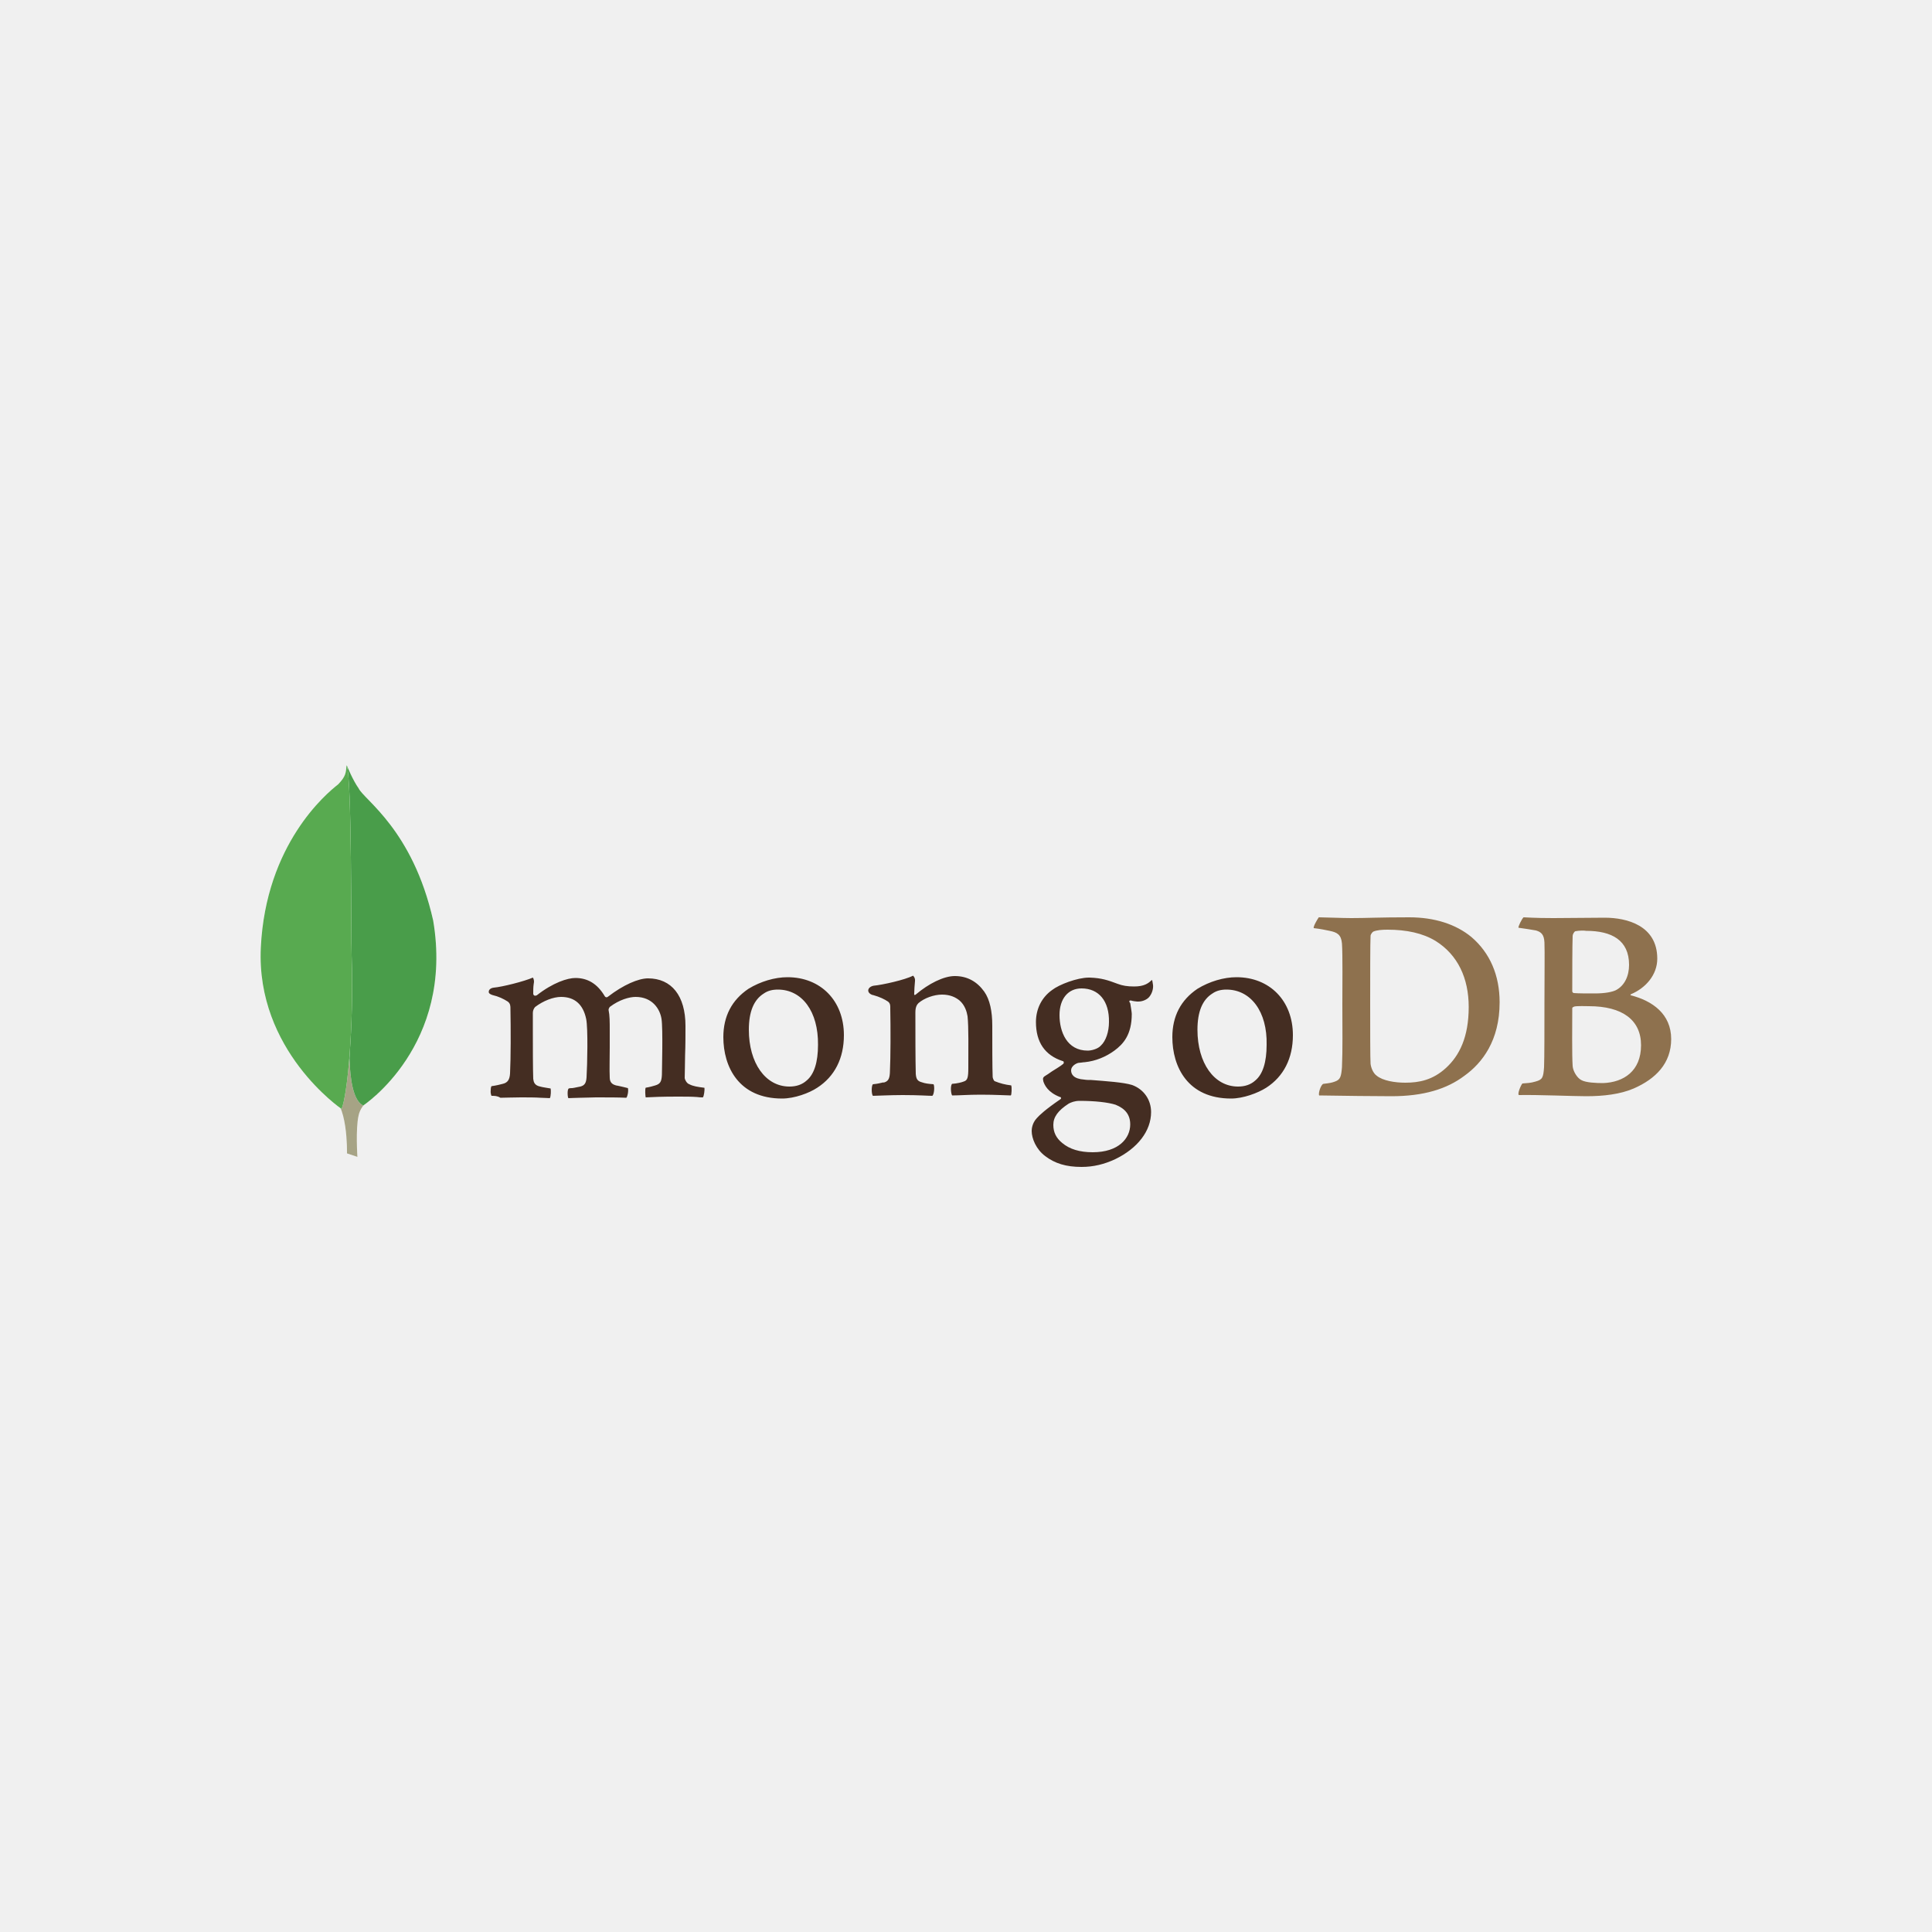
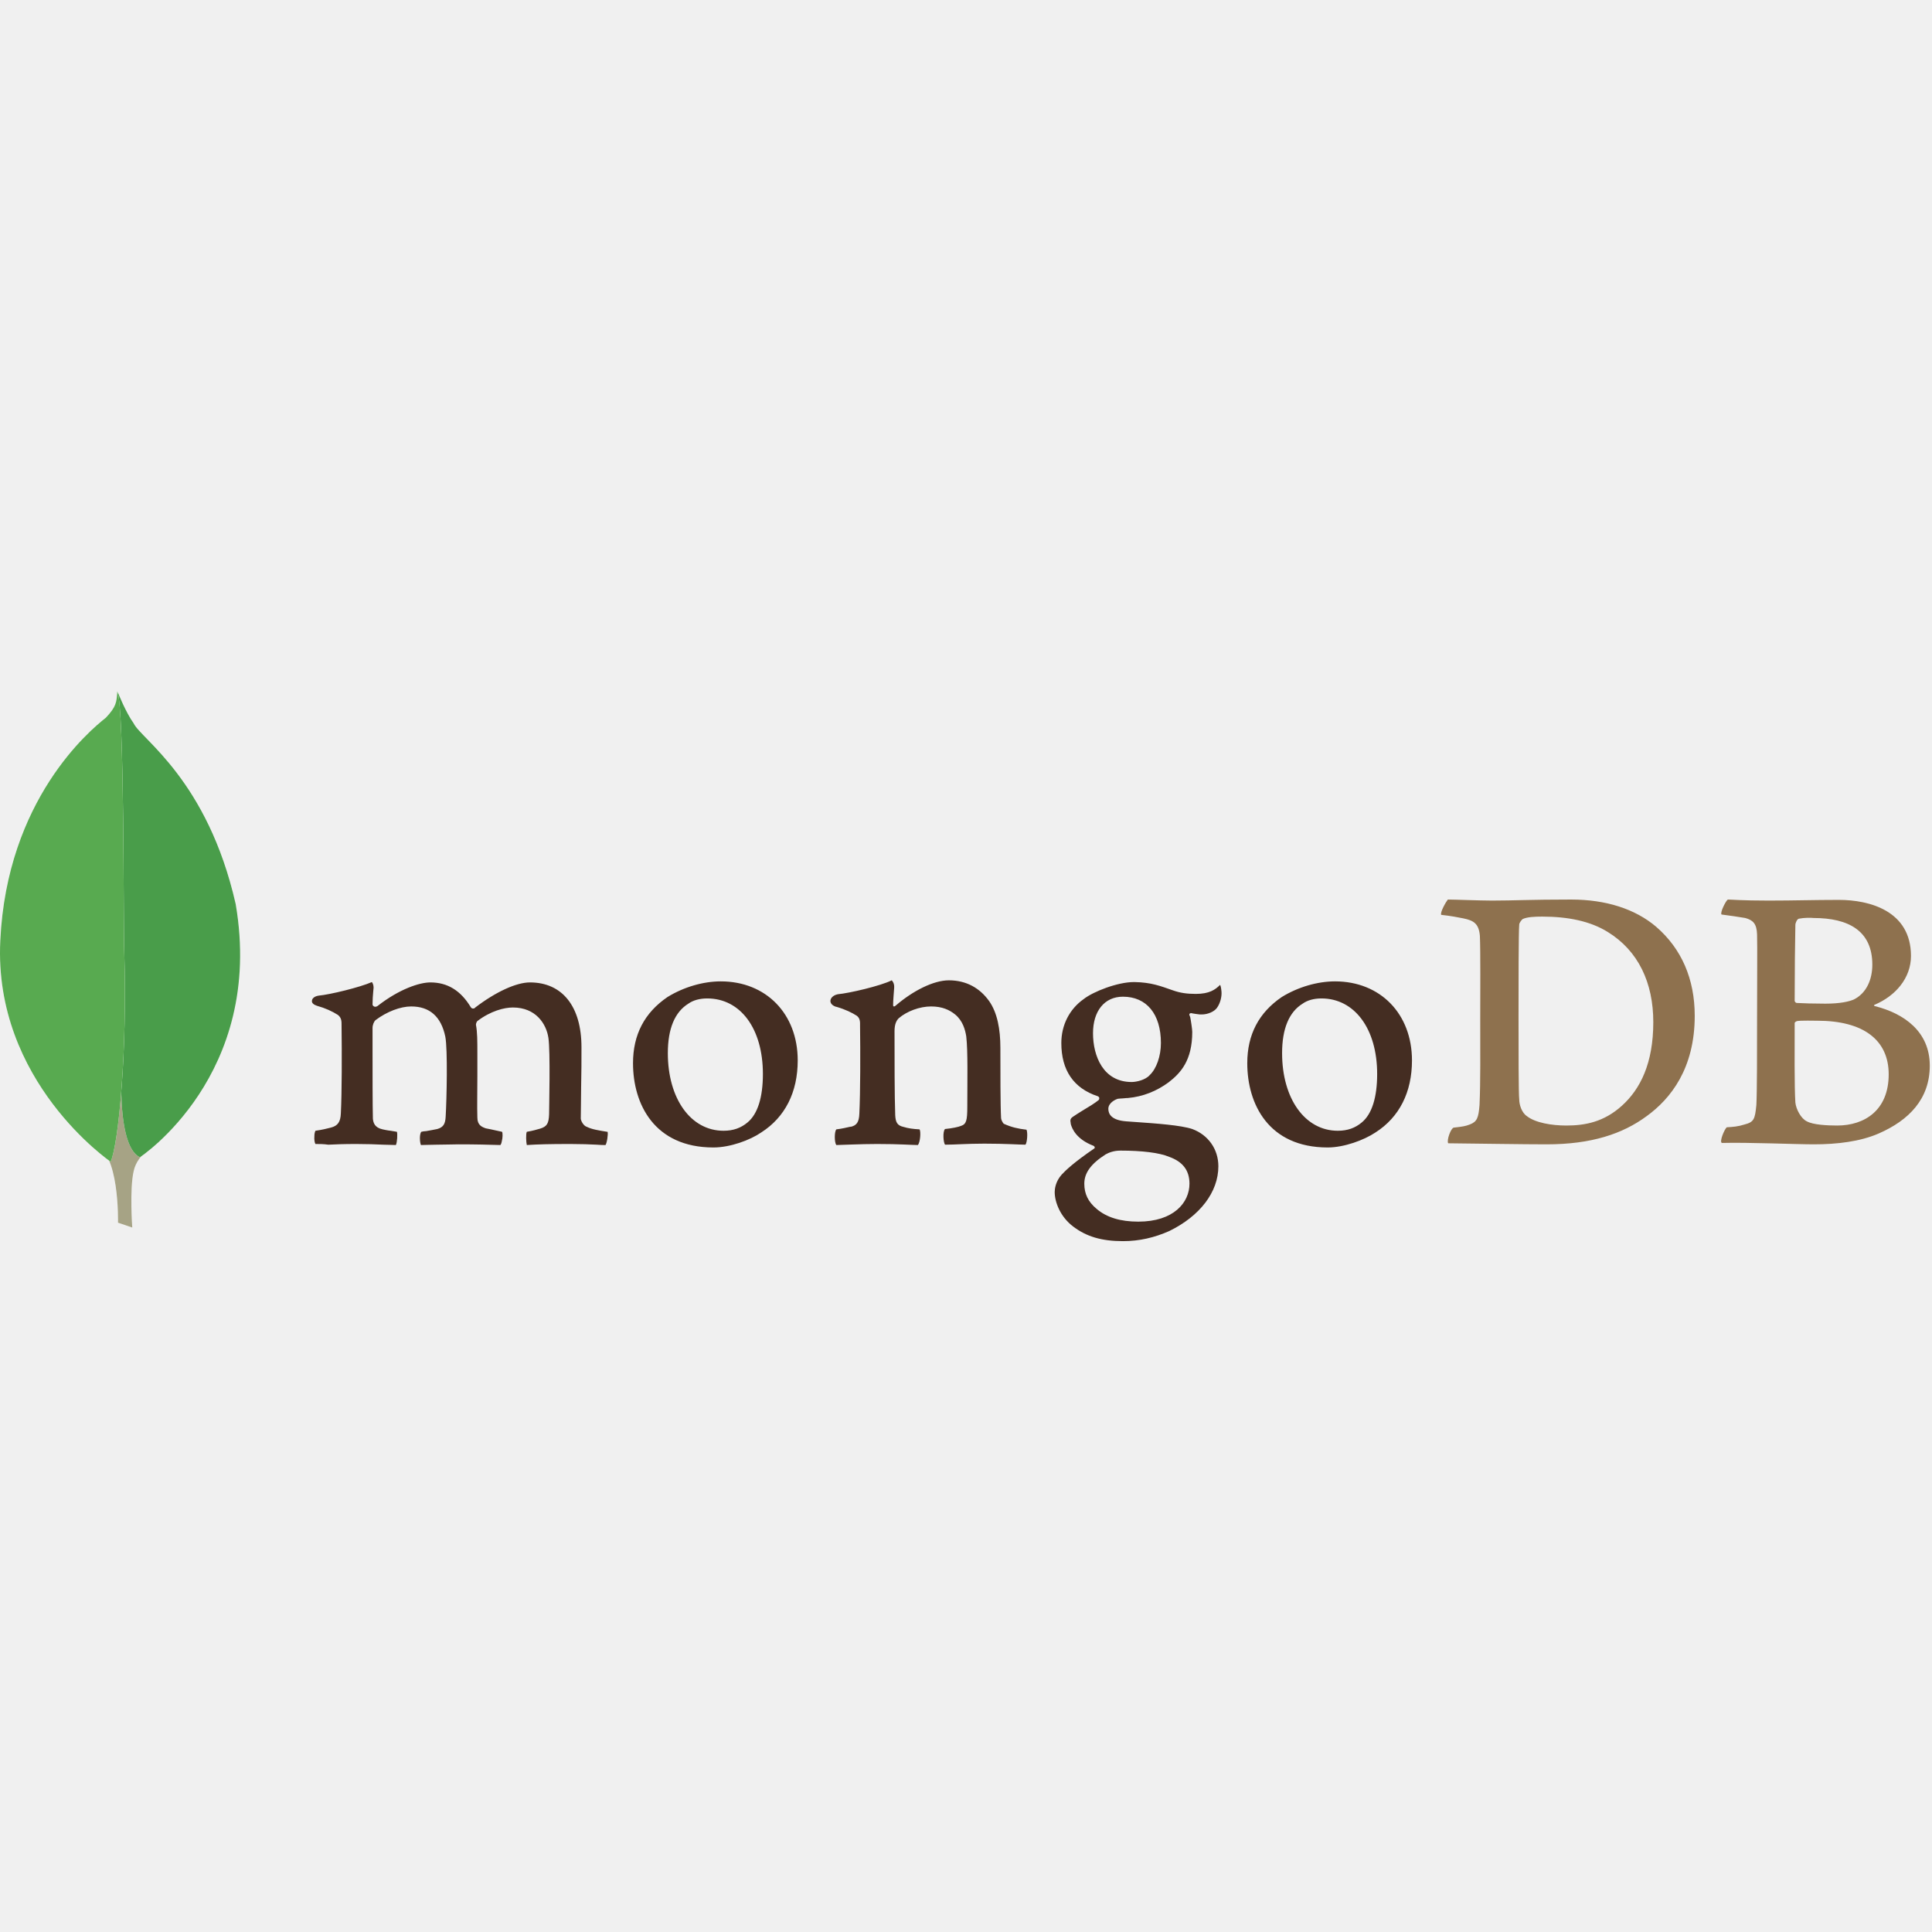
- <svg xmlns="http://www.w3.org/2000/svg" version="1.1" id="Layer_1" x="0px" y="0px" viewBox="0 0 500 500" style="enable-background:new 0 0 500 500;" xml:space="preserve">
-   <style type="text/css">
- 	.st0{fill:#8E714E;}
- 	.st1{fill:#442D22;}
- 	.st2{fill:#FFFFFF;}
- 	.st3{fill:#A6A385;}
- 	.st4{fill:#499D4A;}
- 	.st5{fill:#58AA50;}
- </style>
-   <g id="XMLID_1_">
-     <path id="XMLID_8_" class="st0" d="M407.7,241c-0.3,0.1-0.7,0.8-0.7,1.2c-0.1,2.6-0.1,9.6-0.1,14.4c0,0.1,0.2,0.4,0.4,0.4   c1,0.1,3.4,0.1,5.4,0.1c2.8,0,4.5-0.4,5.4-0.8c2.4-1.2,3.5-3.8,3.5-6.6c0-6.4-4.5-8.8-11.1-8.8C410,240.8,408.7,240.8,407.7,241z    M424.7,270.5c0-6.5-4.8-10.1-13.5-10.1c-0.4,0-3.2-0.1-3.8,0.1c-0.2,0.1-0.5,0.2-0.5,0.4c0,4.7-0.1,12.1,0.1,15   c0.1,1.3,1.1,3,2.2,3.6c1.2,0.7,3.9,0.8,5.7,0.8C420.2,280.1,424.7,277.2,424.7,270.5z M394.3,237.4c0.7,0,2.6,0.2,7.7,0.2   c4.8,0,8.6-0.1,13.3-0.1c5.7,0,13.6,2,13.6,10.6c0,4.2-3,7.6-6.8,9.2c-0.2,0.1-0.2,0.2,0,0.3c5.5,1.4,10.4,4.8,10.4,11.3   c0,6.3-4,10.3-9.7,12.8c-3.5,1.5-7.8,2-12.3,2c-3.4,0-12.4-0.4-17.4-0.3c-0.5-0.2,0.5-2.6,0.9-3c1.2-0.1,2.1-0.1,3.4-0.5   c1.8-0.5,2-1,2.2-3.7c0.1-2.3,0.1-10.5,0.1-16.3c0-8,0.1-13.4,0-16c-0.1-2-0.8-2.7-2.2-3.1c-1.1-0.2-3-0.5-4.5-0.7   C392.8,239.9,393.9,237.7,394.3,237.4z M356.3,278.4c1.6,1.3,4.7,1.8,7.4,1.8c3.6,0,7.1-0.7,10.5-3.8c3.5-3.2,5.9-8,5.9-15.8   c0-7.4-2.8-13.5-8.6-17.1c-3.3-2-7.5-2.9-12.4-2.9c-1.4,0-2.8,0.1-3.7,0.5c-0.2,0.1-0.7,0.7-0.7,1.1c-0.1,1.3-0.1,11.5-0.1,17.4   c0,6.1,0,14.7,0.1,15.7C354.8,276.2,355.3,277.7,356.3,278.4z M341.3,237.4c1.3,0,6.1,0.2,8.4,0.2c4.1,0,7.1-0.2,15-0.2   c6.6,0,12.1,1.8,16.1,5.1c4.8,4.1,7.3,9.9,7.3,16.9c0,9.9-4.5,15.7-9.1,19c-4.5,3.4-10.5,5.3-18.9,5.3c-4.5,0-12.2-0.1-18.6-0.2   h-0.1c-0.3-0.6,0.5-2.9,1.1-3c1.7-0.2,2.2-0.3,3-0.6c1.4-0.5,1.6-1.3,1.8-3.7c0.2-4.5,0.1-10,0.1-16.2c0-4.4,0.1-13-0.1-15.8   c-0.2-2.3-1.2-2.9-3.2-3.3c-1-0.2-2.3-0.5-4.1-0.7C339.8,239.8,341,237.8,341.3,237.4z" />
-     <path id="XMLID_18_" class="st1" d="M261.7,280.9c-1.6-0.2-2.8-0.5-4.3-1.1c-0.2-0.1-0.5-0.8-0.5-1.1c-0.1-2.3-0.1-8.9-0.1-13.3   c0-3.6-0.6-6.7-2.1-8.8c-1.8-2.5-4.3-4-7.6-4c-2.9,0-6.8,2-10,4.7c-0.1,0.1-0.6,0.5-0.5-0.2c0-0.7,0.1-2.2,0.2-3.2   c0.1-0.9-0.5-1.4-0.5-1.4c-2.1,1.1-8,2.4-10.2,2.6c-1.6,0.3-2,1.8-0.3,2.4h0.1c1.8,0.5,3,1.1,3.9,1.7c0.7,0.5,0.6,1.3,0.6,1.8   c0.1,4.9,0.1,12.5-0.1,16.7c-0.1,1.6-0.5,2.2-1.7,2.5l0.1-0.1c-0.9,0.2-1.6,0.4-2.8,0.5c-0.4,0.4-0.4,2.5,0,3   c0.7,0,4.5-0.2,7.7-0.2c4.3,0,6.6,0.2,7.7,0.2c0.5-0.5,0.6-2.5,0.3-3c-1.3-0.1-2.2-0.2-3-0.5c-1.2-0.3-1.5-0.9-1.6-2.2   c-0.1-3.5-0.1-10.9-0.1-15.9c0-1.4,0.4-2,0.8-2.4c1.5-1.3,4-2.2,6.1-2.2c2.1,0,3.5,0.7,4.5,1.5c1.4,1.2,1.9,2.9,2.1,4.1   c0.3,2.8,0.2,8.4,0.2,13.3c0,2.6-0.2,3.3-1.2,3.6c-0.5,0.2-1.6,0.5-3,0.6c-0.5,0.5-0.3,2.5,0,3c1.9,0,4.1-0.2,7.4-0.2   c4.1,0,6.7,0.2,7.8,0.2C261.8,283.4,261.9,281.4,261.7,280.9L261.7,280.9z M279.9,255.8c-3.5,0-5.7,2.7-5.7,6.9   c0,4.3,1.9,9.2,7.3,9.2c0.9,0,2.6-0.4,3.4-1.3c1.3-1.2,2.1-3.6,2.1-6.1C287.1,259.1,284.4,255.8,279.9,255.8z M279.4,284.9   c-1.3,0-2.2,0.4-2.8,0.7c-2.8,1.8-4,3.5-4,5.5c0,1.9,0.7,3.4,2.3,4.7c1.9,1.6,4.5,2.4,7.9,2.4c6.7,0,9.7-3.6,9.7-7.2   c0-2.5-1.3-4.1-3.8-5.1C286.8,285.3,283.5,284.9,279.4,284.9z M279.9,302c-4,0-6.9-0.9-9.4-2.8c-2.4-1.8-3.5-4.6-3.5-6.5   c0-0.5,0.1-2,1.3-3.3c0.7-0.8,2.3-2.3,6.1-4.9c0.1-0.1,0.2-0.1,0.2-0.3s-0.1-0.3-0.3-0.3c-3.1-1.2-4-3.1-4.3-4.1v-0.1   c-0.1-0.4-0.2-0.8,0.4-1.2c0.5-0.3,1.1-0.7,1.8-1.2c1.1-0.7,2.3-1.4,3-2c0.1-0.1,0.1-0.3,0.1-0.4c0-0.1-0.1-0.3-0.3-0.3   c-4.6-1.5-6.9-4.9-6.9-10.1c0-3.4,1.5-6.4,4.2-8.3c1.8-1.4,6.5-3.2,9.5-3.2h0.2c3.1,0.1,4.8,0.7,7.2,1.6c1.3,0.5,2.6,0.7,4.3,0.7   c2.6,0,3.7-0.8,4.6-1.7c0.1,0.1,0.2,0.5,0.3,1.3c0.1,0.9-0.2,2.1-0.9,3c-0.5,0.7-1.7,1.3-2.9,1.3h-0.3c-1.2-0.1-1.7-0.3-1.7-0.3   l-0.3,0.1c-0.1,0.1,0,0.3,0.1,0.5l0.1,0.1c0.1,0.6,0.4,2.4,0.4,2.8c0,5.4-2.2,7.8-4.5,9.5c-2.2,1.6-4.8,2.7-7.7,3   c-0.1,0-0.3,0-0.9,0.1c-0.3,0-0.8,0.1-0.9,0.1H279c-0.5,0.1-1.8,0.8-1.8,1.9c0,1,0.6,2.2,3.4,2.4c0.6,0.1,1.2,0.1,1.8,0.1   c3.8,0.3,8.4,0.6,10.6,1.3c3,1.1,4.9,3.8,4.9,7c0,4.9-3.5,9.4-9.3,12.2C285.8,301.3,283,302,279.9,302z M317.4,256.1   c-1.4,0-2.6,0.3-3.6,1c-2.6,1.6-3.9,4.7-3.9,9.4c0,8.6,4.3,14.7,10.5,14.7c1.8,0,3.3-0.5,4.5-1.6c1.9-1.6,2.9-4.7,2.9-9.2   C328,261.8,323.7,256.1,317.4,256.1z M318.6,284.3c-11.2,0-15.2-8.2-15.2-15.9c0-5.4,2.2-9.6,6.5-12.5c3.1-1.9,6.8-3,10.1-3   c8.6,0,14.6,6.1,14.6,15c0,6-2.4,10.7-6.9,13.6C325.5,282.9,321.7,284.3,318.6,284.3L318.6,284.3z M201.3,256.1   c-1.4,0-2.6,0.3-3.6,1c-2.6,1.6-3.9,4.7-3.9,9.4c0,8.6,4.3,14.7,10.5,14.7c1.8,0,3.3-0.5,4.5-1.6c1.9-1.6,2.9-4.7,2.9-9.2   C211.8,261.8,207.6,256.1,201.3,256.1z M202.4,284.3c-11.2,0-15.2-8.2-15.2-15.9c0-5.4,2.2-9.6,6.5-12.5c3.1-1.9,6.8-3,10.1-3   c8.6,0,14.6,6.1,14.6,15c0,6-2.4,10.7-6.9,13.6C209.4,282.9,205.6,284.3,202.4,284.3z M127.2,283.6c-0.1-0.2-0.3-0.8-0.2-1.5   c0-0.5,0.1-0.9,0.2-1c1.4-0.2,2.1-0.4,2.9-0.6c1.3-0.3,1.8-1.1,1.9-2.7c0.2-4,0.2-11.5,0.1-16.7V261c0-0.6,0-1.3-0.7-1.8   c-1.1-0.7-2.3-1.3-4-1.7c-0.6-0.2-1-0.5-0.9-0.9c0-0.4,0.4-0.9,1.3-1c2.2-0.2,7.8-1.6,10.1-2.6c0.1,0.1,0.3,0.5,0.3,1.1l-0.1,0.7   c-0.1,0.7-0.1,1.6-0.1,2.4c0,0.3,0.3,0.5,0.5,0.5c0.1,0,0.3-0.1,0.4-0.1c4.2-3.3,8-4.5,10-4.5c3.2,0,5.7,1.5,7.6,4.7   c0.1,0.2,0.3,0.3,0.5,0.3c0.1,0,0.3-0.1,0.4-0.2c3.9-3,7.8-4.7,10.3-4.7c6.1,0,9.7,4.5,9.7,12.3c0,2.2,0,5-0.1,7.6   c0,2.3-0.1,4.4-0.1,5.9c0,0.3,0.5,1.4,1.2,1.6c0.9,0.5,2.2,0.7,3.8,0.9h0.1c0.1,0.5-0.1,2.2-0.4,2.5c-0.4,0-1,0-1.6-0.1   c-1.3-0.1-3-0.1-5-0.1c-4.1,0-6.2,0.1-8.2,0.2c-0.1-0.5-0.2-2.1,0-2.5c1.2-0.2,1.8-0.4,2.5-0.6c1.3-0.4,1.6-1,1.7-2.7   c0-1.3,0.3-11.9-0.1-14.5c-0.4-2.6-2.4-5.7-6.7-5.7c-1.6,0-4.2,0.7-6.7,2.6c-0.1,0.1-0.3,0.5-0.3,0.7v0.1c0.3,1.4,0.3,3,0.3,5.4   v4.3c0,3-0.1,5.7,0,7.8c0,1.4,0.9,1.8,1.6,2c0.4,0.1,0.7,0.1,1,0.2c0.6,0.1,1.2,0.3,2.1,0.5c0.1,0.3,0.1,1.1-0.1,1.8   c-0.1,0.4-0.2,0.6-0.3,0.7c-2.2-0.1-4.5-0.1-7.9-0.1c-1,0-2.7,0.1-4.1,0.1c-1.2,0-2.3,0.1-3,0.1c-0.1-0.1-0.2-0.6-0.2-1.3   c0-0.6,0.1-1.1,0.3-1.2c0.3-0.1,0.6-0.1,0.9-0.1c0.8-0.1,1.4-0.3,2.1-0.4c1.1-0.3,1.5-0.9,1.6-2.4c0.2-3.3,0.4-12.7-0.1-15.1   c-0.8-3.8-3-5.7-6.5-5.7c-2,0-4.6,1-6.7,2.6c-0.3,0.3-0.6,0.9-0.6,1.5v3.9c0,4.7,0,10.7,0.1,13.2c0.1,0.8,0.3,1.7,1.8,2   c0.3,0.1,0.9,0.2,1.5,0.3l1.2,0.2c0.1,0.4,0.1,2-0.2,2.5c-0.7,0-1.4-0.1-2.4-0.1c-1.4-0.1-3.2-0.1-5.1-0.1c-2.3,0-4,0.1-5.3,0.1   C128.7,283.6,128,283.6,127.2,283.6z" />
-     <path id="XMLID_19_" class="st2" d="M92.5,299.4l-2.7-0.9c0,0,0.3-13.8-4.6-14.8c-3.3-3.8,0.5-162,12.4-0.5c0,0-4.1,2-4.8,5.5   C92,292.2,92.5,299.4,92.5,299.4z" />
-     <path id="XMLID_20_" class="st3" d="M92.5,299.4l-2.7-0.9c0,0,0.3-13.8-4.6-14.8c-3.3-3.8,0.5-162,12.4-0.5c0,0-4.1,2-4.8,5.5   C92,292.2,92.5,299.4,92.5,299.4z" />
-     <path id="XMLID_21_" class="st2" d="M94,286.1c0,0,23.6-15.5,18.1-47.9c-5.3-23.5-17.9-31.2-19.3-34.2c-1.5-2.1-3-5.8-3-5.8l1,65.4   C90.8,263.7,88.8,283.7,94,286.1" />
-     <path id="XMLID_22_" class="st4" d="M94,286.1c0,0,23.6-15.5,18.1-47.9c-5.3-23.5-17.9-31.2-19.3-34.2c-1.5-2.1-3-5.8-3-5.8l1,65.4   C90.8,263.7,88.8,283.7,94,286.1" />
-     <path id="XMLID_23_" class="st2" d="M88.4,287c0,0-22.2-15.1-20.9-41.8c1.3-26.7,16.9-39.8,20-42.2c2-2.1,2-2.9,2.2-5   c1.4,3,1.1,44.3,1.3,49.2C91.6,266,89.9,283.4,88.4,287z" />
-     <path id="XMLID_24_" class="st5" d="M88.4,287c0,0-22.2-15.1-20.9-41.8c1.3-26.7,16.9-39.8,20-42.2c2-2.1,2-2.9,2.2-5   c1.4,3,1.1,44.3,1.3,49.2C91.6,266,89.9,283.4,88.4,287z" />
+ <svg xmlns="http://www.w3.org/2000/svg" width="800px" height="800px" viewBox="0 -183 512 512" version="1.1">
+   <defs>
+ 
+ </defs>
+   <g stroke="none" stroke-width="1" fill="none" fill-rule="evenodd">
+     <g>
+       <path d="M476.713,60.463 C476.252,60.555 475.791,61.57 475.791,62.124 C475.699,65.815 475.607,75.597 475.607,82.241 C475.607,82.426 475.883,82.795 476.16,82.795 C477.544,82.887 480.866,82.979 483.727,82.979 C487.695,82.979 490.002,82.426 491.295,81.873 C494.616,80.211 496.185,76.612 496.185,72.644 C496.185,63.693 489.91,60.278 480.589,60.278 C479.943,60.186 478.098,60.186 476.713,60.463 L476.713,60.463 L476.713,60.463 Z M500.523,101.713 C500.523,92.577 493.786,87.501 481.605,87.501 C481.051,87.501 477.175,87.409 476.252,87.593 C475.975,87.686 475.607,87.871 475.607,88.148 C475.607,94.699 475.514,105.128 475.791,109.187 C475.975,110.941 477.268,113.433 478.837,114.171 C480.497,115.094 484.281,115.278 486.865,115.278 C494.155,115.278 500.523,111.218 500.523,101.713 L500.523,101.713 L500.523,101.713 Z M457.889,55.388 C458.811,55.388 461.58,55.664 468.685,55.664 C475.422,55.664 480.774,55.48 487.326,55.48 C495.354,55.48 506.428,58.34 506.428,70.337 C506.428,76.243 502.275,80.95 496.831,83.257 C496.555,83.349 496.555,83.533 496.831,83.625 C504.582,85.564 511.412,90.362 511.412,99.406 C511.412,108.265 505.875,113.894 497.846,117.401 C492.955,119.523 486.865,120.261 480.682,120.261 C475.975,120.261 463.333,119.708 456.32,119.893 C455.582,119.615 456.966,116.293 457.611,115.74 C459.273,115.647 460.564,115.555 462.318,115.001 C464.81,114.356 465.086,113.617 465.455,109.834 C465.64,106.604 465.64,95.16 465.64,87.04 C465.64,75.874 465.733,68.307 465.64,64.616 C465.548,61.755 464.533,60.832 462.503,60.278 C460.934,60.002 458.35,59.632 456.227,59.356 C455.765,58.894 457.334,55.756 457.889,55.388 L457.889,55.388 L457.889,55.388 Z M404.641,112.787 C406.857,114.539 411.194,115.278 415.07,115.278 C420.053,115.278 425.036,114.356 429.835,110.018 C434.726,105.589 438.14,98.76 438.14,87.871 C438.14,77.442 434.172,68.952 426.051,63.97 C421.437,61.108 415.531,59.909 408.702,59.909 C406.672,59.909 404.734,60.002 403.535,60.555 C403.257,60.74 402.612,61.57 402.612,62.031 C402.427,63.877 402.427,78.088 402.427,86.394 C402.427,94.976 402.427,106.973 402.612,108.357 C402.612,109.742 403.257,111.864 404.641,112.787 L404.641,112.787 L404.641,112.787 Z M383.693,55.388 C385.447,55.388 392.183,55.664 395.413,55.664 C401.228,55.664 405.38,55.388 416.361,55.388 C425.589,55.388 433.341,57.879 438.878,62.585 C445.614,68.399 449.122,76.428 449.122,86.209 C449.122,100.144 442.754,108.173 436.386,112.787 C430.02,117.493 421.714,120.261 409.902,120.261 C403.627,120.261 392.83,120.077 383.878,119.984 L383.786,119.984 C383.325,119.154 384.524,115.924 385.262,115.832 C387.662,115.555 388.308,115.462 389.508,115.001 C391.445,114.263 391.815,113.248 392.092,109.834 C392.368,103.466 392.276,95.807 392.276,87.132 C392.276,80.95 392.368,68.86 392.183,64.984 C391.907,61.755 390.523,60.925 387.754,60.37 C386.37,60.094 384.524,59.724 381.941,59.448 C381.571,58.801 383.232,55.941 383.693,55.388 L383.693,55.388 L383.693,55.388 Z" fill="#8E714E">
+ 
+ </path>
+       <path d="M272.033,116.385 C269.726,116.108 268.065,115.74 266.035,114.817 C265.758,114.632 265.296,113.71 265.296,113.34 C265.112,110.11 265.112,100.882 265.112,94.699 C265.112,89.716 264.282,85.379 262.159,82.334 C259.667,78.826 256.068,76.797 251.454,76.797 C247.394,76.797 241.949,79.565 237.427,83.441 C237.335,83.533 236.597,84.18 236.689,83.164 C236.689,82.149 236.874,80.119 236.966,78.735 C237.059,77.442 236.32,76.797 236.32,76.797 C233.367,78.273 225.062,80.211 222.016,80.488 C219.802,80.95 219.248,83.072 221.555,83.81 L221.648,83.81 C224.139,84.548 225.8,85.379 227.091,86.209 C228.014,86.948 227.922,87.963 227.922,88.794 C228.014,95.715 228.014,106.327 227.738,112.141 C227.646,114.448 227,115.278 225.339,115.647 L225.523,115.555 C224.231,115.832 223.216,116.108 221.647,116.293 C221.093,116.847 221.093,119.8 221.647,120.446 C222.662,120.446 228.014,120.169 232.445,120.169 C238.535,120.169 241.673,120.446 243.241,120.446 C243.887,119.708 244.072,116.939 243.703,116.293 C241.949,116.201 240.657,116.017 239.458,115.647 C237.797,115.278 237.335,114.448 237.242,112.51 C237.059,107.618 237.059,97.283 237.059,90.27 C237.059,88.332 237.612,87.409 238.165,86.855 C240.288,85.01 243.703,83.718 246.748,83.718 C249.701,83.718 251.639,84.641 253.115,85.841 C255.145,87.501 255.791,89.9 256.068,91.654 C256.529,95.622 256.345,103.466 256.345,110.295 C256.345,113.986 256.068,114.909 254.684,115.37 C254.038,115.647 252.377,116.017 250.439,116.201 C249.793,116.847 249.978,119.708 250.439,120.354 C253.115,120.354 256.253,120.077 260.867,120.077 C266.588,120.077 270.28,120.354 271.756,120.354 C272.217,119.8 272.402,117.124 272.033,116.385 L272.033,116.385 L272.033,116.385 Z M297.595,81.134 C292.704,81.134 289.659,84.918 289.659,90.823 C289.659,96.822 292.335,103.743 299.902,103.743 C301.194,103.743 303.594,103.189 304.7,101.897 C306.454,100.236 307.654,96.914 307.654,93.408 C307.654,85.748 303.87,81.134 297.595,81.134 L297.595,81.134 L297.595,81.134 Z M296.949,121.922 C295.104,121.922 293.811,122.476 292.981,122.938 C289.105,125.429 287.352,127.828 287.352,130.69 C287.352,133.365 288.367,135.487 290.582,137.333 C293.258,139.64 296.949,140.748 301.655,140.748 C311.068,140.748 315.221,135.672 315.221,130.69 C315.221,127.182 313.467,124.875 309.869,123.584 C307.285,122.476 302.578,121.922 296.949,121.922 L296.949,121.922 L296.949,121.922 Z M297.595,145.916 C291.966,145.916 287.905,144.716 284.399,142.04 C280.984,139.456 279.508,135.58 279.508,132.904 C279.508,132.166 279.693,130.135 281.354,128.29 C282.368,127.182 284.583,125.06 289.844,121.461 C290.028,121.369 290.12,121.277 290.12,121.092 C290.12,120.907 289.935,120.722 289.751,120.631 C285.414,118.97 284.122,116.293 283.752,114.817 L283.752,114.632 C283.661,114.078 283.476,113.525 284.307,112.971 C284.953,112.51 285.876,111.956 286.89,111.31 C288.459,110.387 290.12,109.372 291.135,108.541 C291.32,108.357 291.32,108.173 291.32,107.988 C291.32,107.803 291.135,107.618 290.951,107.527 C284.492,105.404 281.262,100.605 281.262,93.408 C281.262,88.701 283.384,84.456 287.167,81.78 C289.751,79.749 296.211,77.258 300.456,77.258 L300.733,77.258 C305.07,77.35 307.469,78.273 310.883,79.473 C312.729,80.119 314.483,80.395 316.882,80.395 C320.481,80.395 322.05,79.288 323.341,77.997 C323.434,78.181 323.619,78.643 323.711,79.842 C323.803,81.042 323.434,82.795 322.511,84.087 C321.773,85.102 320.112,85.841 318.451,85.841 L317.989,85.841 C316.328,85.656 315.59,85.471 315.59,85.471 L315.221,85.656 C315.129,85.841 315.221,86.025 315.313,86.302 L315.406,86.487 C315.59,87.317 315.959,89.808 315.959,90.455 C315.959,98.022 312.914,101.343 309.684,103.835 C306.546,106.142 302.948,107.618 298.887,107.988 C298.795,107.988 298.426,107.988 297.595,108.08 C297.134,108.08 296.488,108.173 296.395,108.173 L296.303,108.173 C295.565,108.357 293.72,109.28 293.72,110.848 C293.72,112.232 294.55,113.894 298.518,114.171 C299.348,114.263 300.179,114.263 301.102,114.356 C306.362,114.724 312.914,115.186 315.959,116.201 C320.204,117.769 322.88,121.553 322.88,126.075 C322.88,132.904 317.989,139.272 309.869,143.239 C305.901,144.993 301.932,145.916 297.595,145.916 L297.595,145.916 L297.595,145.916 Z M350.196,81.595 C348.258,81.595 346.504,82.056 345.212,82.979 C341.614,85.194 339.768,89.624 339.768,96.083 C339.768,108.173 345.858,116.663 354.533,116.663 C357.117,116.663 359.147,115.924 360.9,114.448 C363.576,112.232 364.961,107.803 364.961,101.62 C364.961,89.624 358.962,81.595 350.196,81.595 L350.196,81.595 L350.196,81.595 Z M351.857,121.092 C336.169,121.092 330.54,109.557 330.54,98.76 C330.54,91.193 333.585,85.379 339.675,81.226 C344.013,78.55 349.181,77.074 353.795,77.074 C365.791,77.074 374.189,85.656 374.189,98.022 C374.189,106.419 370.867,113.063 364.499,117.124 C361.454,119.154 356.194,121.092 351.856,121.092 L351.857,121.092 L351.857,121.092 Z M187.411,81.595 C185.473,81.595 183.72,82.056 182.427,82.979 C178.829,85.194 176.983,89.624 176.983,96.083 C176.983,108.173 183.073,116.663 191.748,116.663 C194.332,116.663 196.362,115.924 198.116,114.448 C200.791,112.232 202.176,107.803 202.176,101.62 C202.176,89.624 196.27,81.595 187.411,81.595 L187.411,81.595 L187.411,81.595 Z M189.072,121.092 C173.384,121.092 167.755,109.557 167.755,98.76 C167.755,91.193 170.8,85.379 176.89,81.226 C181.228,78.55 186.396,77.074 191.01,77.074 C203.007,77.074 211.404,85.656 211.404,98.022 C211.404,106.419 208.082,113.063 201.714,117.124 C198.761,119.154 193.501,121.092 189.072,121.092 L189.072,121.092 L189.072,121.092 Z M83.594,120.169 C83.409,119.893 83.225,119.062 83.317,118.047 C83.317,117.308 83.502,116.847 83.594,116.663 C85.532,116.385 86.547,116.108 87.654,115.832 C89.5,115.37 90.238,114.356 90.33,112.049 C90.608,106.512 90.608,95.991 90.515,88.701 L90.515,88.516 C90.515,87.686 90.515,86.67 89.5,85.932 C88.023,85.01 86.27,84.18 83.963,83.533 C83.132,83.257 82.579,82.795 82.671,82.241 C82.671,81.688 83.225,81.042 84.425,80.857 C87.47,80.58 95.406,78.643 98.543,77.258 C98.728,77.442 99.005,77.997 99.005,78.735 L98.913,79.749 C98.82,80.765 98.728,81.965 98.728,83.164 C98.728,83.533 99.097,83.81 99.466,83.81 C99.651,83.81 99.836,83.718 100.02,83.625 C105.926,79.011 111.278,77.35 114.046,77.35 C118.569,77.35 122.075,79.473 124.752,83.902 C124.936,84.18 125.121,84.271 125.398,84.271 C125.582,84.271 125.859,84.18 125.951,83.995 C131.396,79.842 136.84,77.35 140.439,77.35 C149.021,77.35 154.097,83.718 154.097,94.515 C154.097,97.56 154.097,101.528 154.005,105.128 C154.005,108.357 153.913,111.31 153.913,113.433 C153.913,113.894 154.558,115.37 155.574,115.647 C156.865,116.293 158.619,116.57 160.926,116.939 L161.018,116.939 C161.203,117.585 160.834,119.984 160.465,120.446 C159.911,120.446 159.08,120.446 158.158,120.354 C156.404,120.261 153.913,120.169 151.144,120.169 C145.423,120.169 142.47,120.261 139.608,120.446 C139.425,119.708 139.332,117.493 139.608,116.939 C141.27,116.663 142.1,116.385 143.116,116.108 C144.962,115.555 145.423,114.724 145.515,112.325 C145.515,110.572 145.884,95.622 145.33,92.023 C144.777,88.332 142.008,83.995 135.917,83.995 C133.61,83.995 130.012,84.918 126.505,87.593 C126.321,87.778 126.136,88.239 126.136,88.516 L126.136,88.609 C126.505,90.546 126.505,92.762 126.505,96.176 L126.505,102.174 C126.505,106.327 126.412,110.203 126.505,113.155 C126.505,115.186 127.705,115.647 128.72,116.017 C129.274,116.108 129.642,116.201 130.104,116.293 C130.935,116.478 131.765,116.663 133.057,116.939 C133.242,117.308 133.242,118.508 132.965,119.523 C132.872,120.077 132.687,120.354 132.596,120.446 C129.458,120.354 126.228,120.261 121.522,120.261 C120.138,120.261 117.738,120.354 115.708,120.354 C114.046,120.354 112.478,120.446 111.556,120.446 C111.463,120.261 111.278,119.615 111.278,118.6 C111.278,117.769 111.463,117.124 111.648,116.939 C112.109,116.847 112.478,116.755 112.94,116.755 C114.046,116.57 114.969,116.385 115.892,116.201 C117.461,115.74 118.015,114.909 118.107,112.879 C118.384,108.265 118.661,95.069 118.015,91.746 C116.908,86.394 113.863,83.718 108.971,83.718 C106.111,83.718 102.511,85.102 99.559,87.317 C99.097,87.686 98.728,88.609 98.728,89.439 L98.728,94.884 C98.728,101.528 98.728,109.834 98.82,113.433 C98.913,114.539 99.281,115.832 101.404,116.293 C101.866,116.385 102.604,116.57 103.527,116.663 L105.188,116.939 C105.373,117.493 105.28,119.708 104.911,120.446 C103.988,120.446 102.881,120.354 101.588,120.354 C99.651,120.261 97.159,120.169 94.391,120.169 C91.161,120.169 88.854,120.261 87.008,120.354 C85.716,120.169 84.701,120.169 83.594,120.169 L83.594,120.169 L83.594,120.169 Z" fill="#442D22">
+ 
+ </path>
+       <g>
+         <path d="M35.053,142.317 L31.27,141.024 C31.27,141.024 31.732,121.738 24.811,120.354 C20.197,115.001 25.549,-106.659 42.159,119.615 C42.159,119.615 36.438,122.476 35.423,127.367 C34.315,132.166 35.053,142.317 35.053,142.317 L35.053,142.317 L35.053,142.317 Z" fill="#FFFFFF">
+ 
+ </path>
+         <path d="M35.053,142.317 L31.27,141.024 C31.27,141.024 31.732,121.738 24.811,120.354 C20.197,115.001 25.549,-106.659 42.159,119.615 C42.159,119.615 36.438,122.476 35.423,127.367 C34.315,132.166 35.053,142.317 35.053,142.317 L35.053,142.317 L35.053,142.317 Z" fill="#A6A385">
+ 
+ </path>
+         <path d="M37.084,123.676 C37.084,123.676 70.213,101.897 62.461,56.587 C54.987,23.643 37.36,12.846 35.423,8.693 C33.301,5.74 31.27,0.572 31.27,0.572 L32.655,92.207 C32.655,92.3 29.794,120.261 37.084,123.676" fill="#FFFFFF">
+ 
+ </path>
+         <path d="M37.084,123.676 C37.084,123.676 70.213,101.897 62.461,56.587 C54.987,23.643 37.36,12.846 35.423,8.693 C33.301,5.74 31.27,0.572 31.27,0.572 L32.655,92.207 C32.655,92.3 29.794,120.261 37.084,123.676" fill="#499D4A">
+ 
+ </path>
+         <path d="M29.333,124.875 C29.333,124.875 -1.767,103.65 0.079,66.277 C1.832,28.903 23.795,10.539 28.04,7.216 C30.809,4.264 30.901,3.156 31.086,0.203 C33.024,4.356 32.655,62.309 32.931,69.137 C33.762,95.437 31.455,119.893 29.333,124.875 L29.333,124.875 L29.333,124.875 Z" fill="#FFFFFF">
+ 
+ </path>
+         <path d="M29.333,124.875 C29.333,124.875 -1.767,103.65 0.079,66.277 C1.832,28.903 23.795,10.539 28.04,7.216 C30.809,4.264 30.901,3.156 31.086,0.203 C33.024,4.356 32.655,62.309 32.931,69.137 C33.762,95.437 31.455,119.893 29.333,124.875 L29.333,124.875 L29.333,124.875 Z" fill="#58AA50">
+ 
+ </path>
+       </g>
+     </g>
  </g>
</svg>
